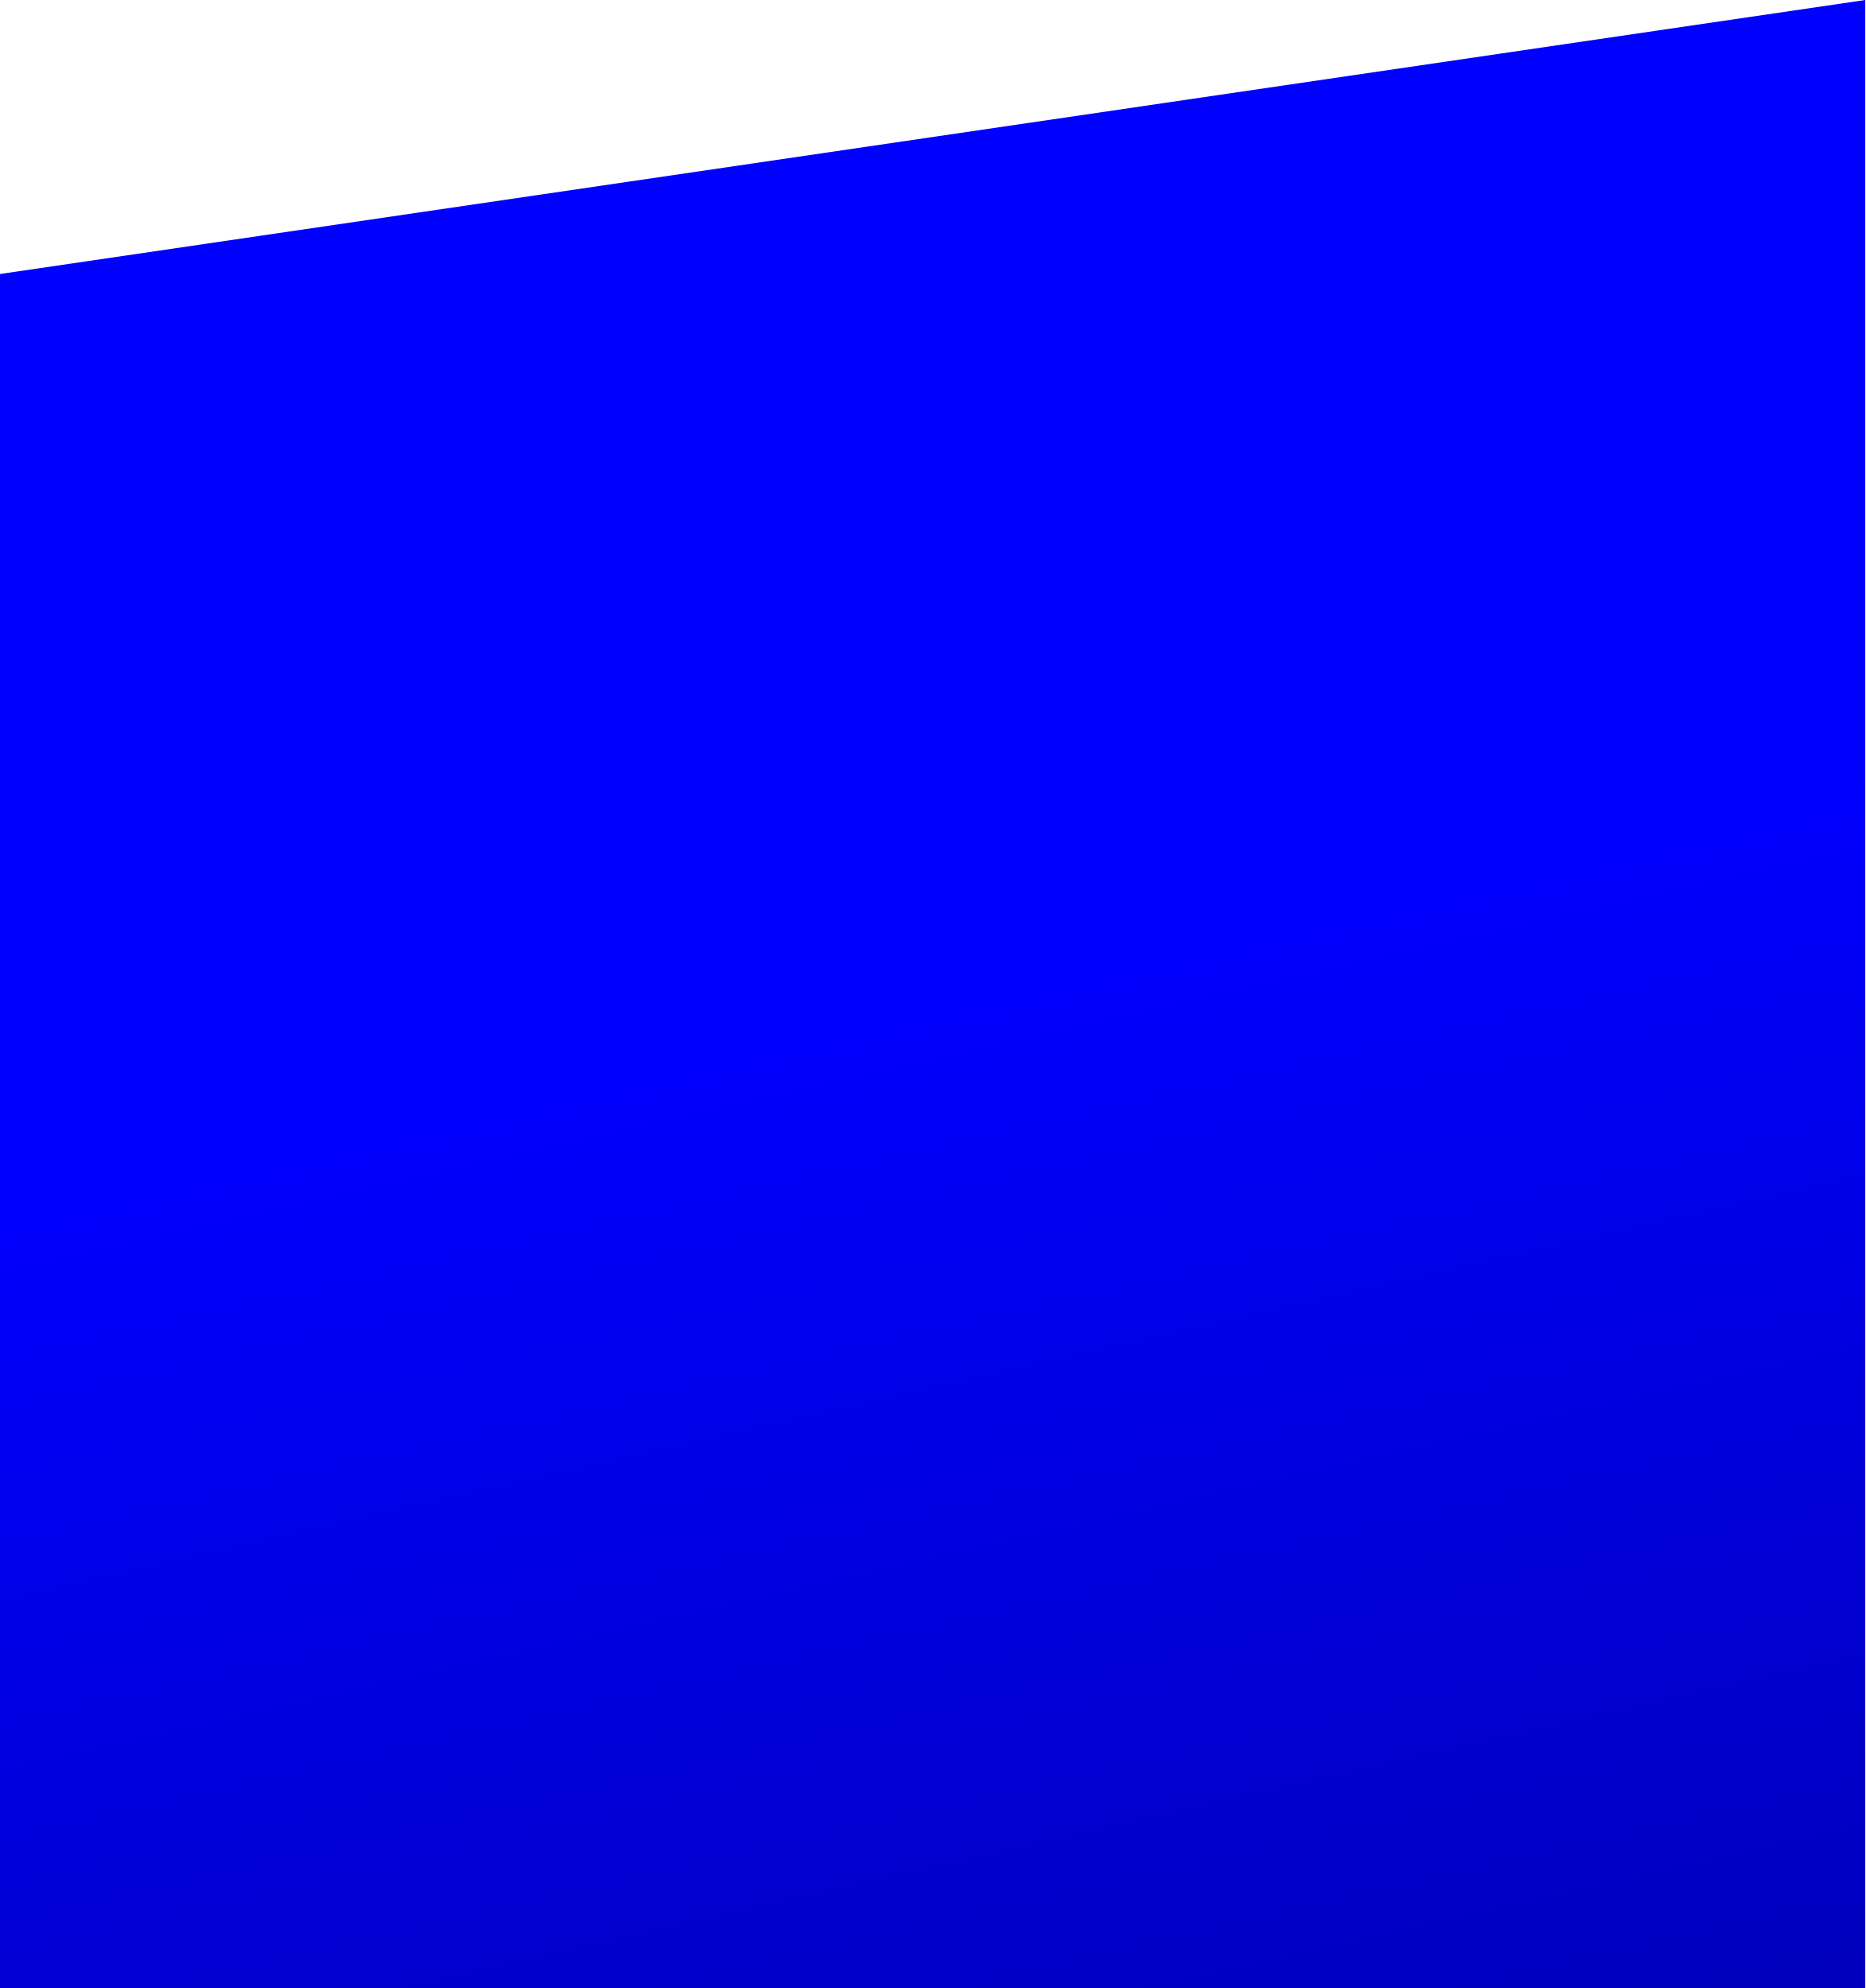
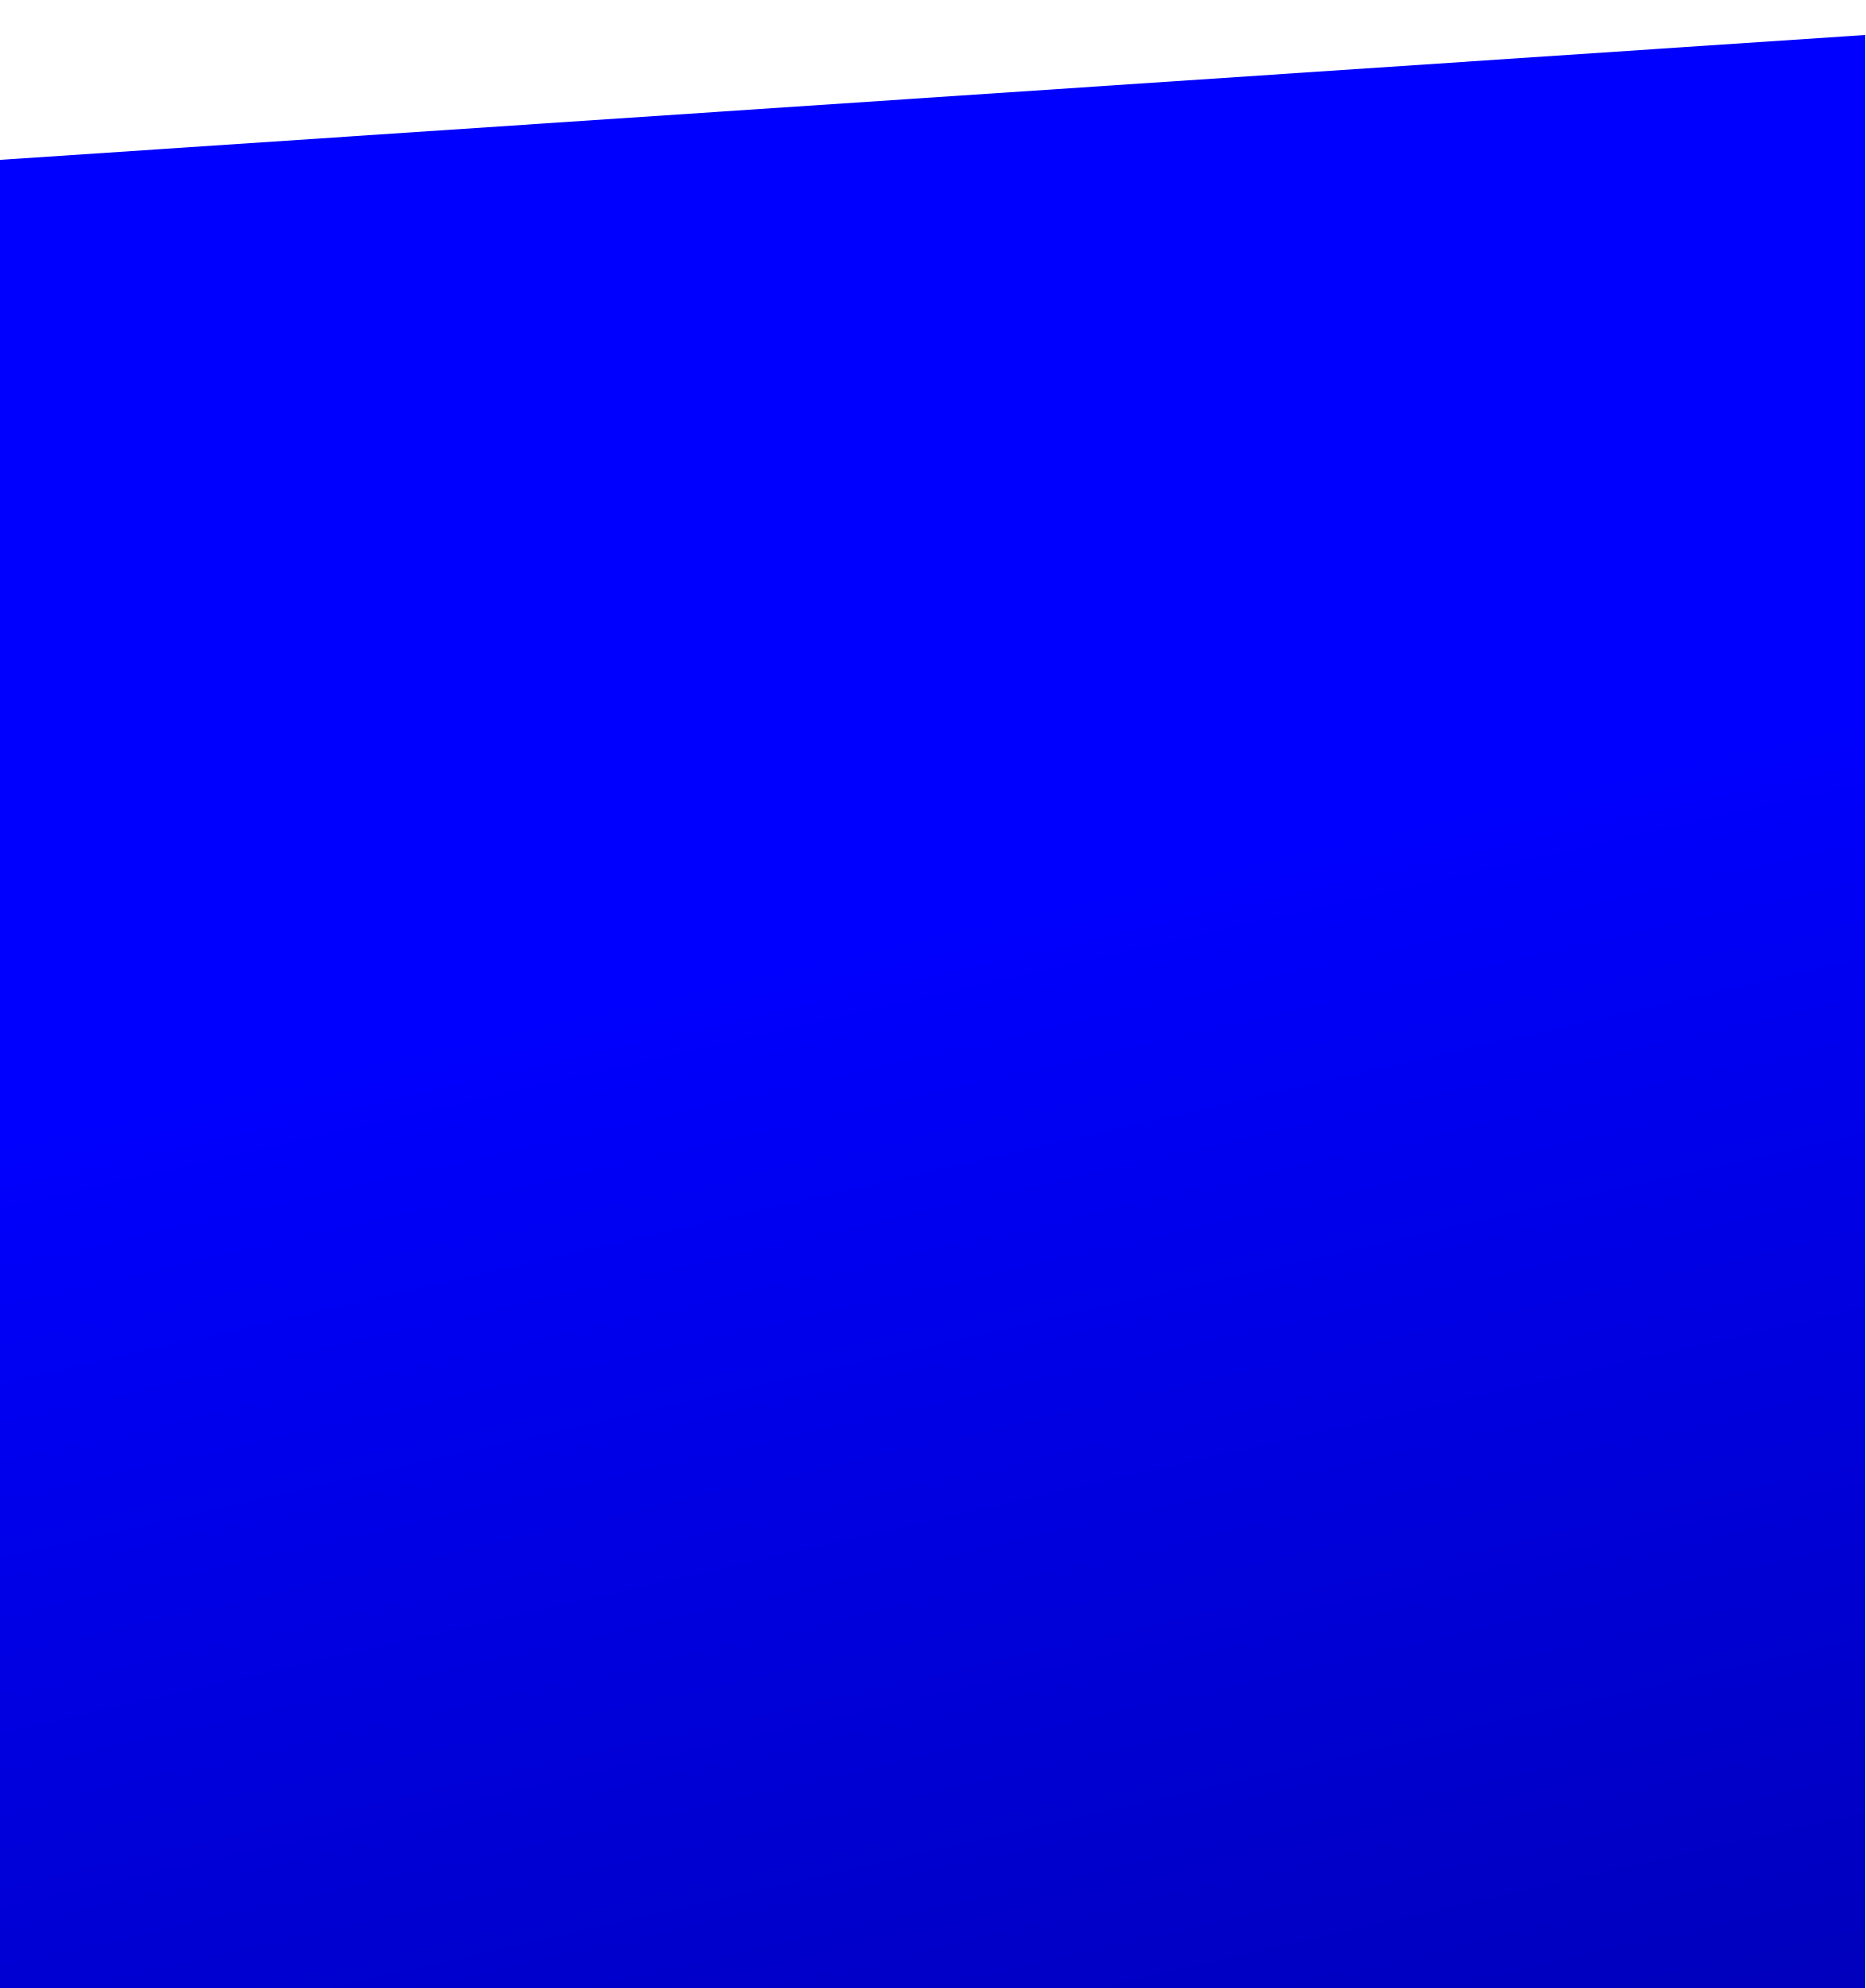
<svg xmlns="http://www.w3.org/2000/svg" version="1.1" id="Layer_1" x="0px" y="0px" width="320px" height="341px" viewBox="0 0 320 341" enable-background="new 0 0 320 341" xml:space="preserve">
-   <linearGradient id="SVGID_1_" gradientUnits="userSpaceOnUse" x1="315.257" y1="-71.246" x2="378.358" y2="-347.811" gradientTransform="matrix(1 0 0 -1 -156 96)">
+   <linearGradient id="SVGID_1_" gradientUnits="userSpaceOnUse" x1="468.173" y1="606.725" x2="534.639" y2="898.042" gradientTransform="matrix(1 0 0 1 -312 -450)">
    <stop offset="0" style="stop-color:#0000FF" />
    <stop offset="1" style="stop-color:#0000A3" />
  </linearGradient>
-   <polygon fill="url(#SVGID_1_)" points="0,47 320,0 320,341 0,341 " />
+   <polygon fill="url(#SVGID_1_)" points="0,27.424 320,6 320,341 0,341 " />
</svg>
